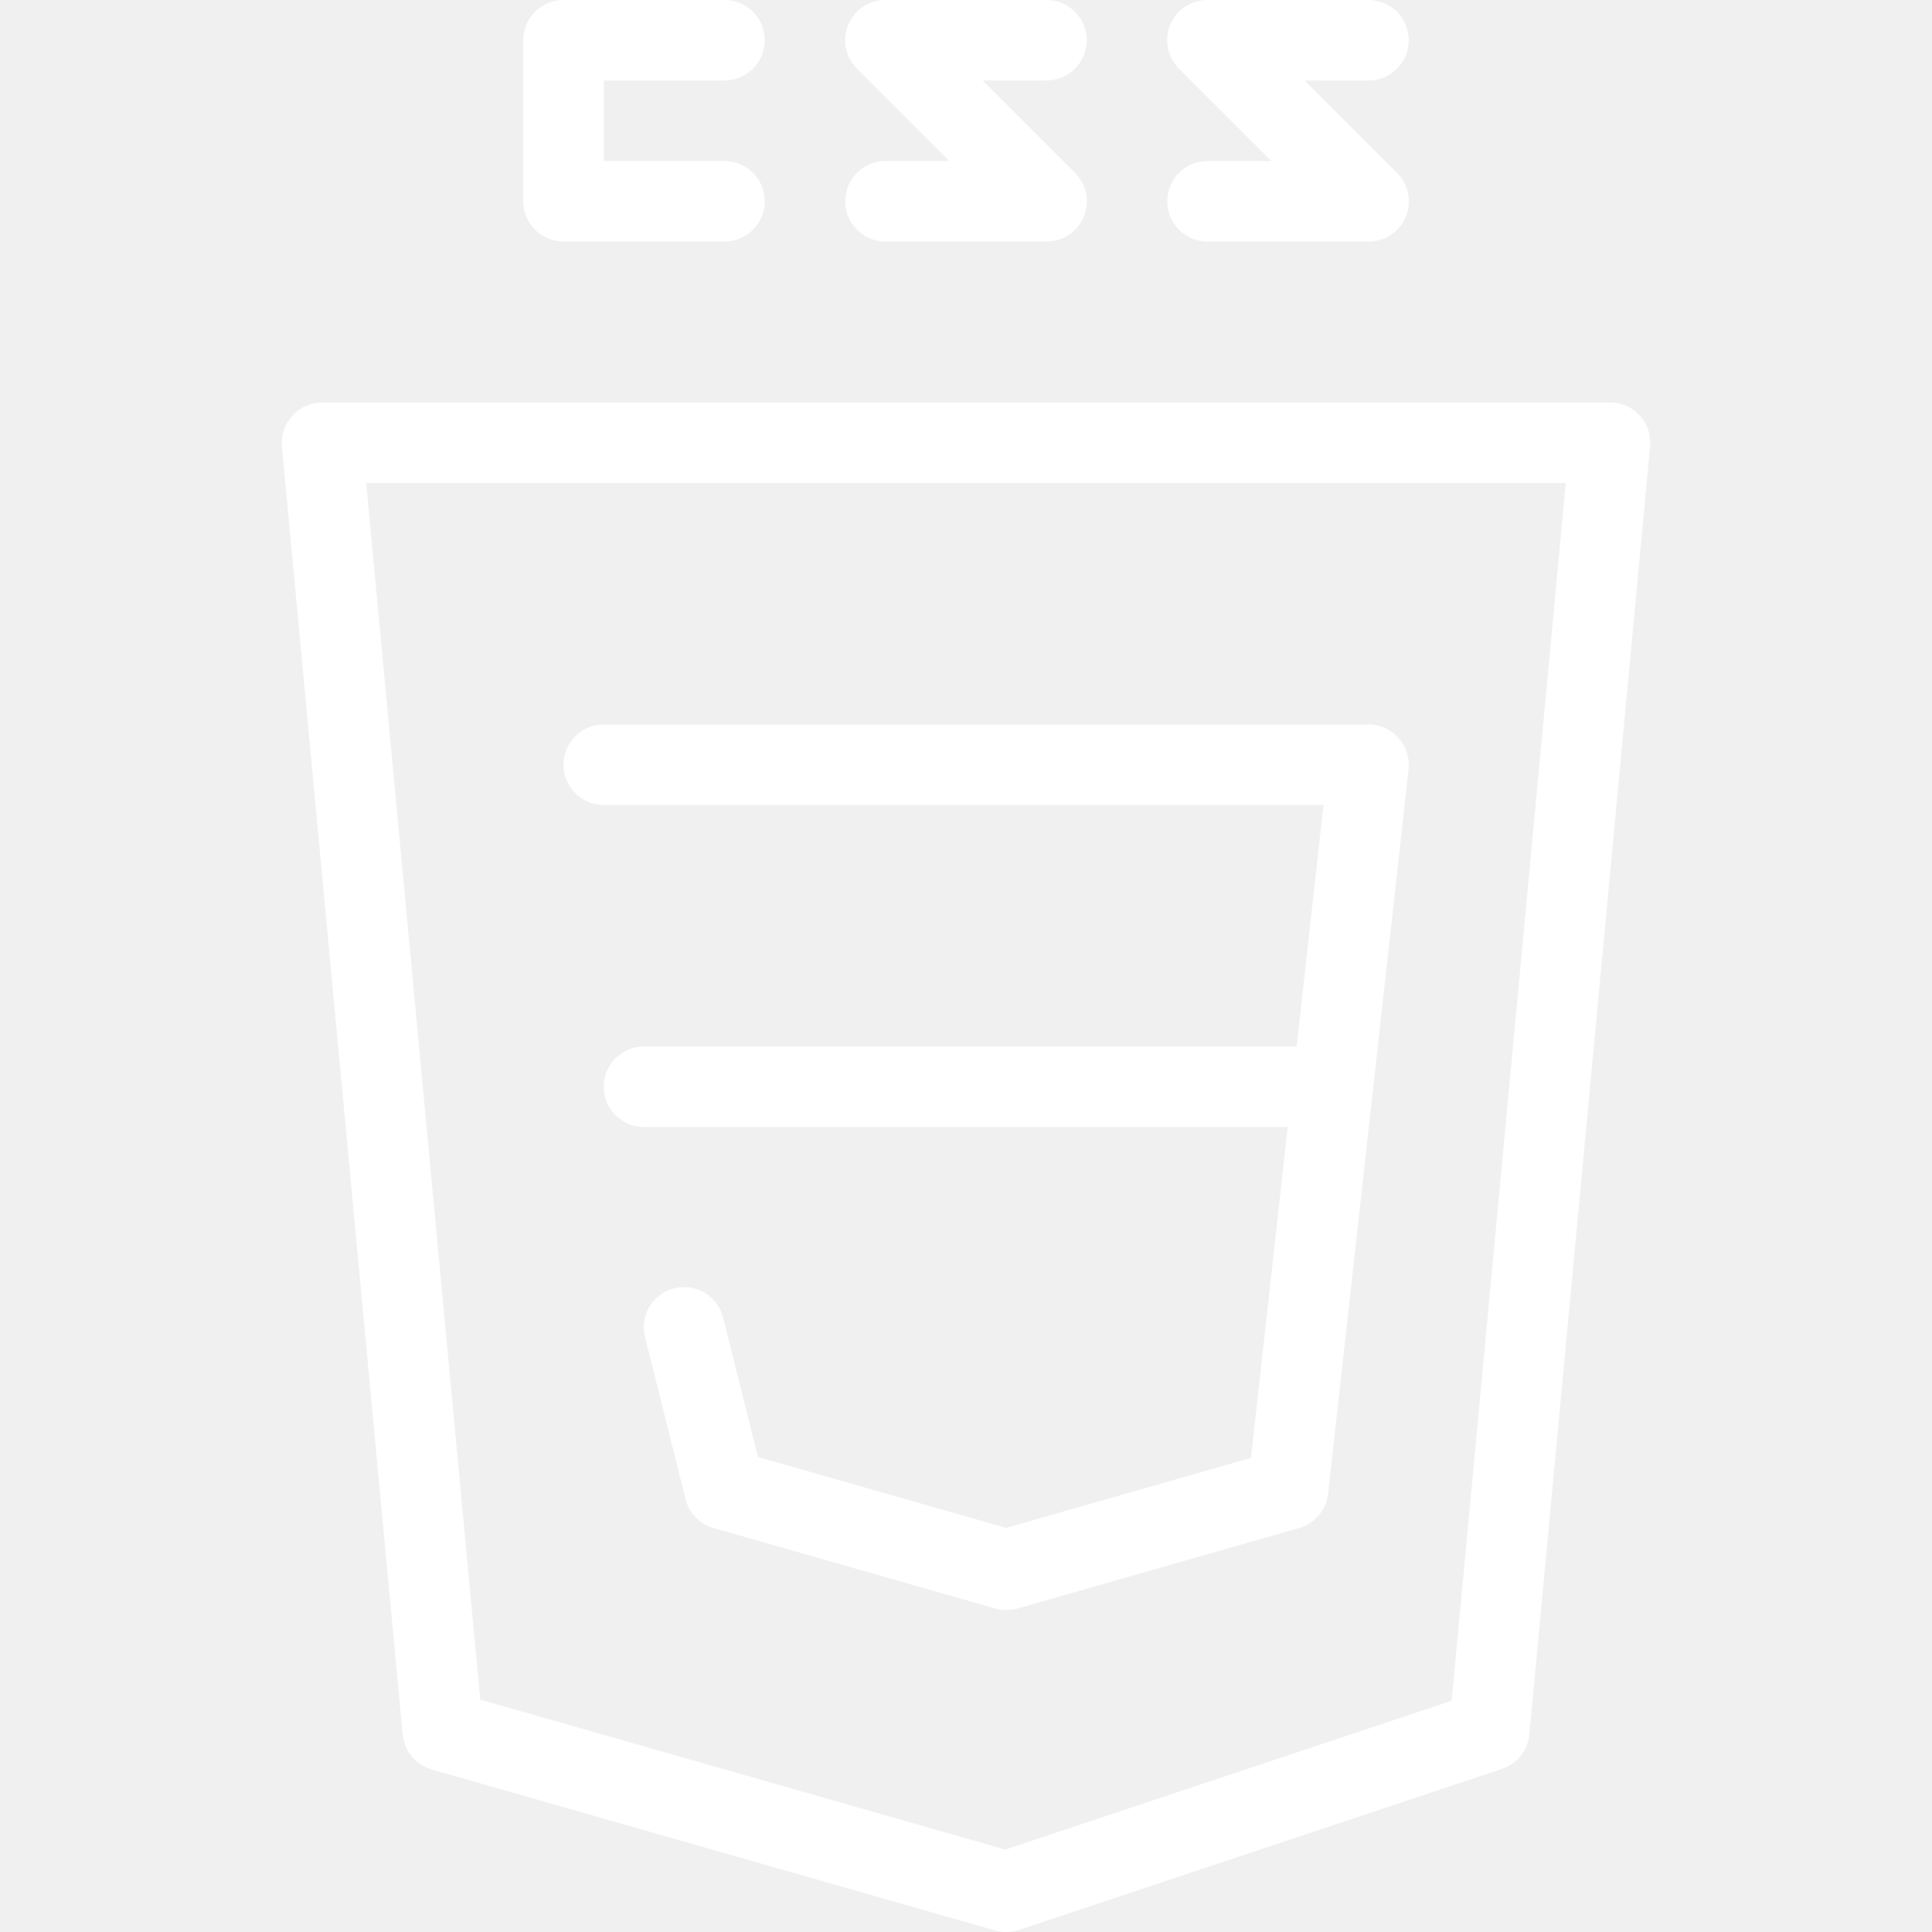
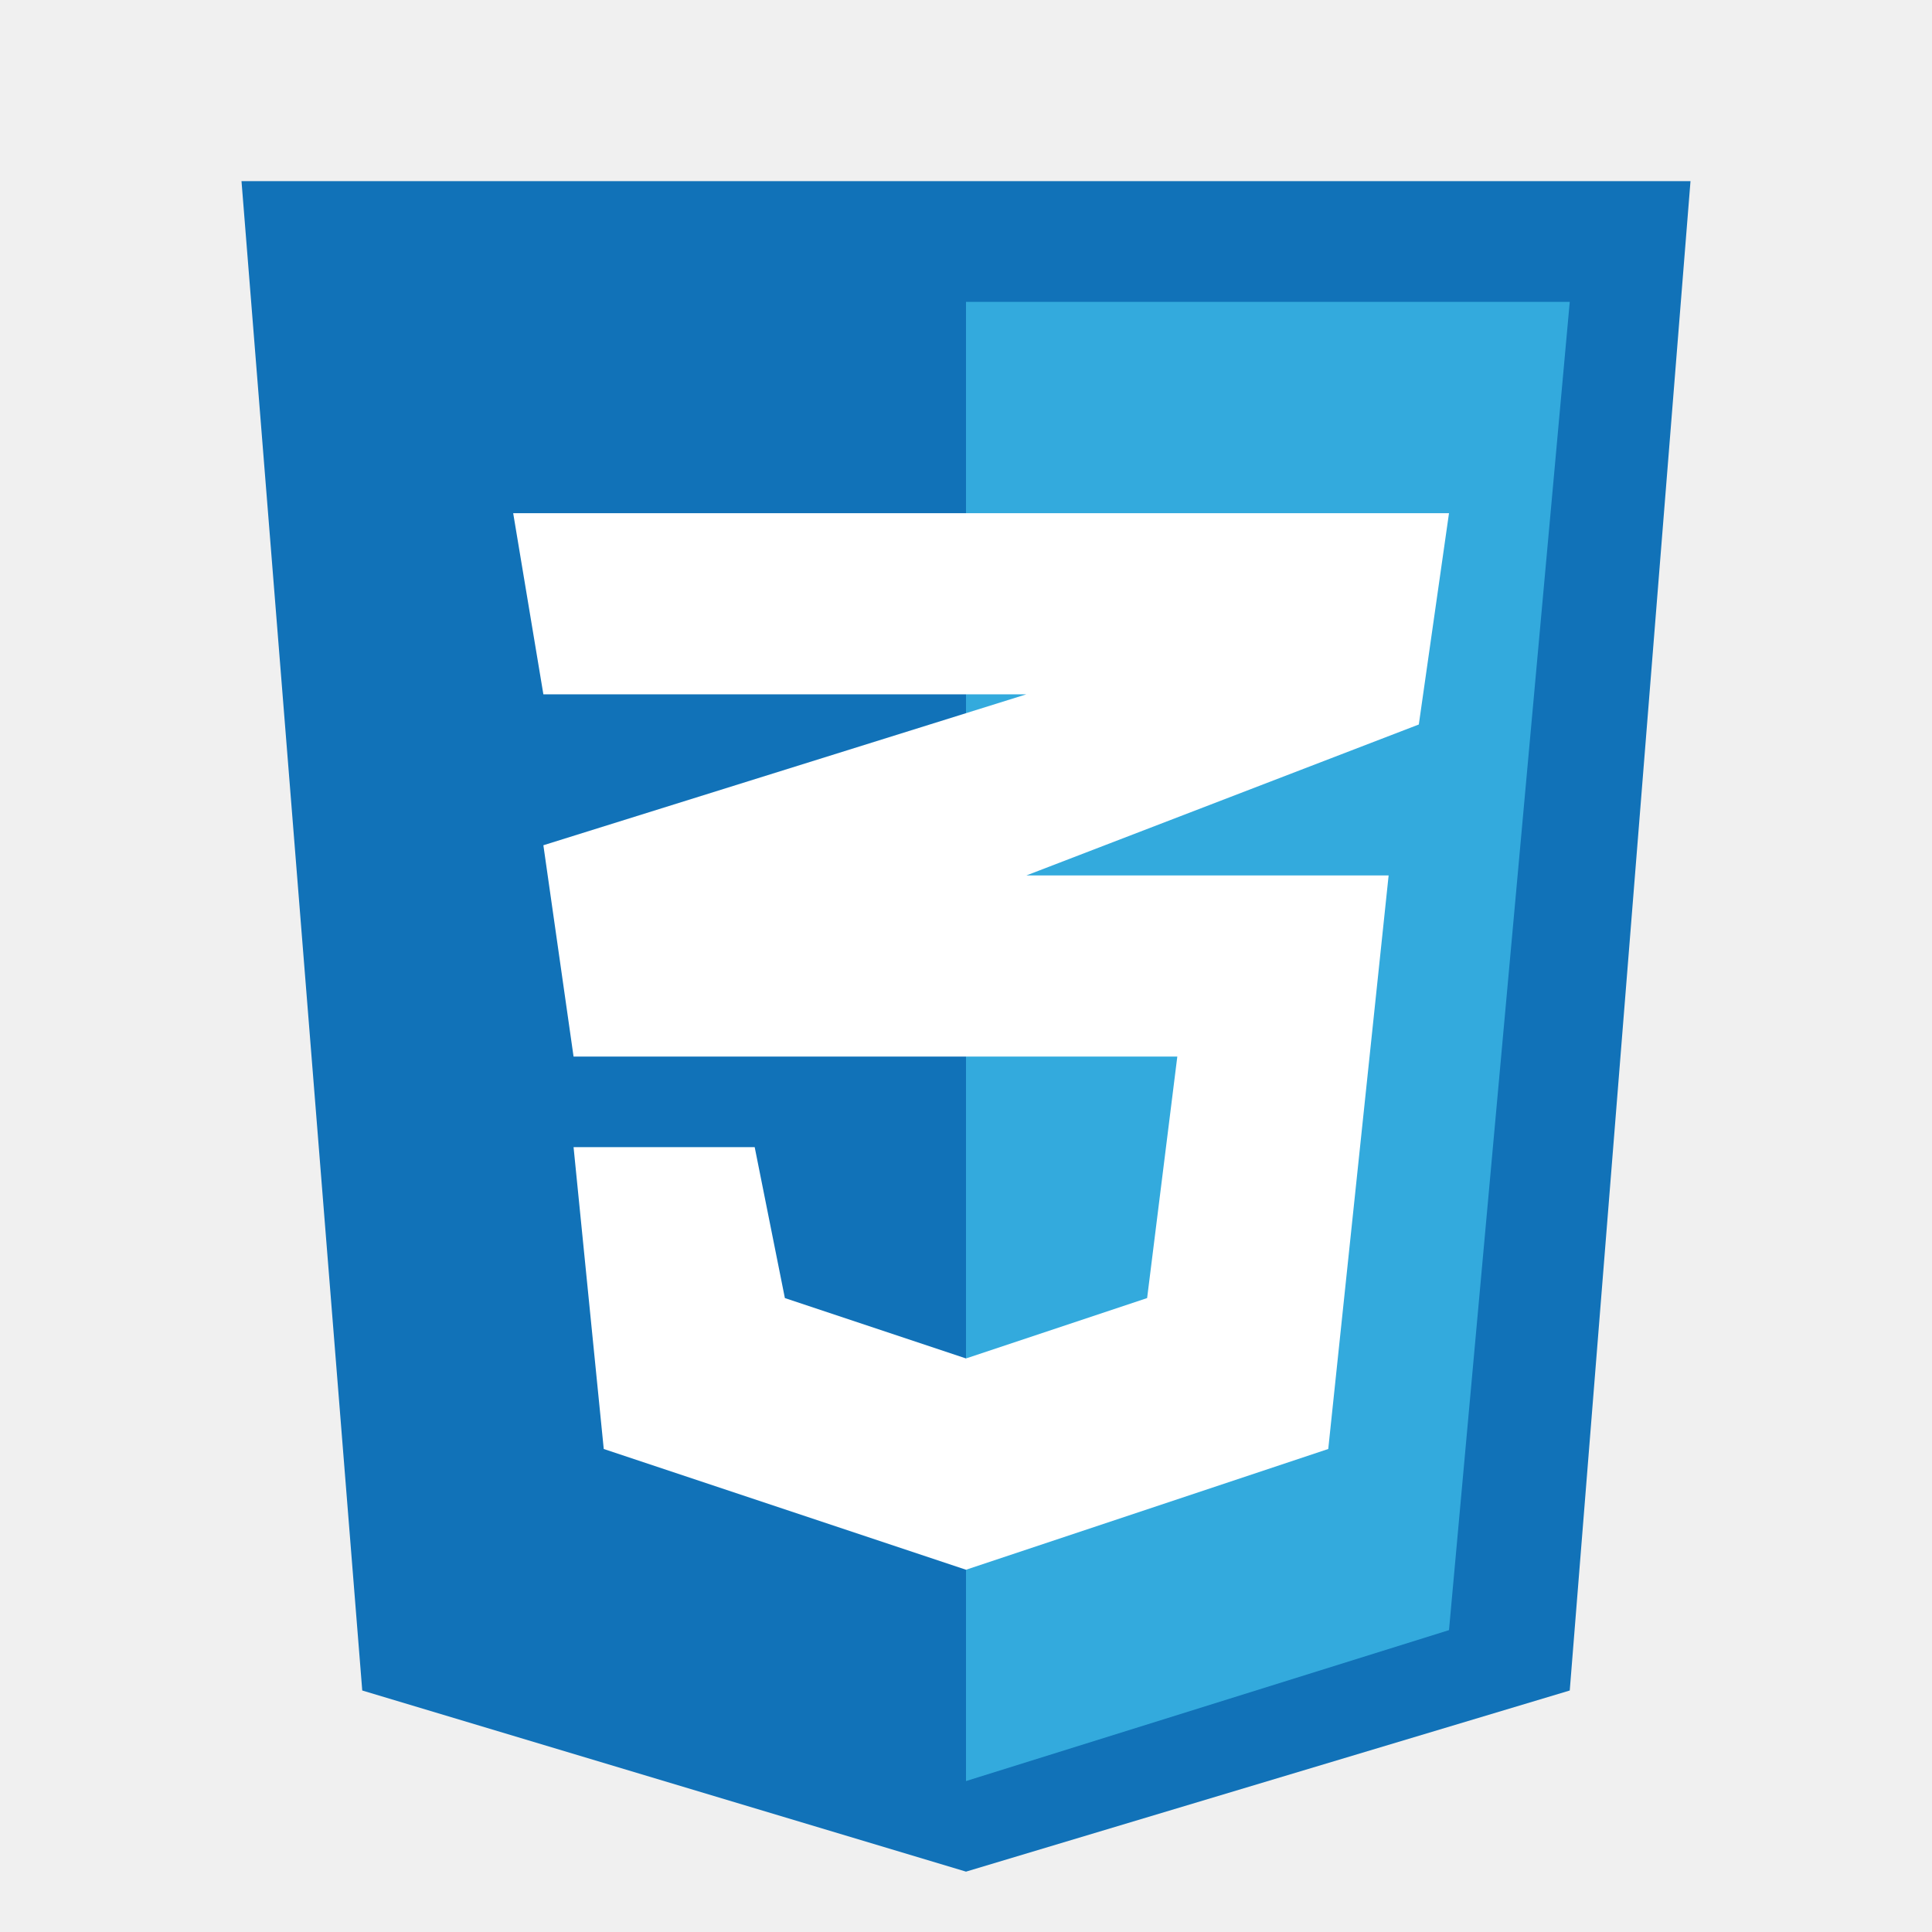
- <svg xmlns="http://www.w3.org/2000/svg" viewBox="0 0 24 24" xml:space="preserve" enable-background="new 0 0 24 24">
-   <path d="M12.5 24a.492.492 0 0 1-.137-.019l-7-2a.502.502 0 0 1-.361-.434l-1.5-16A.503.503 0 0 1 4 5h16a.498.498 0 0 1 .498.547l-1.5 16a.5.5 0 0 1-.34.427l-6 2A.503.503 0 0 1 12.5 24zm-6.534-2.887 6.523 1.863 5.544-1.848L19.451 6H4.549l1.417 15.113z" fill="#ffffff" class="fill-000000" />
-   <path d="M12.5 20a.492.492 0 0 1-.137-.019l-3.5-1a.5.5 0 0 1-.348-.36l-.5-2a.5.5 0 1 1 .97-.242l.43 1.72 3.085.881 3.04-.869.901-8.111H7.5a.5.5 0 0 1 0-1H17a.502.502 0 0 1 .498.556l-1 9a.5.5 0 0 1-.36.426l-3.5 1A.545.545 0 0 1 12.5 20z" fill="#ffffff" class="fill-000000" />
-   <path d="M16.5 14H8a.5.5 0 0 1 0-1h8.5a.5.5 0 0 1 0 1zM9 3H7a.5.5 0 0 1-.5-.5v-2A.5.5 0 0 1 7 0h2a.5.5 0 0 1 0 1H7.5v1H9a.5.5 0 0 1 0 1zM13 3h-2a.5.5 0 0 1 0-1h.793L10.647.854A.499.499 0 0 1 11 0h2a.5.5 0 0 1 0 1h-.793l1.146 1.146A.499.499 0 0 1 13 3zM17 3h-2a.5.5 0 0 1 0-1h.793L14.647.854A.499.499 0 0 1 15 0h2a.5.5 0 0 1 0 1h-.793l1.146 1.146A.499.499 0 0 1 17 3z" fill="#ffffff" class="fill-000000" />
+ <svg xmlns="http://www.w3.org/2000/svg" width="800px" height="800px" viewBox="0 0 32 32" fill="none">
+   <path d="M6 28L4 3H28L26 28L16 31L6 28Z" fill="#1172B8" />
+   <path d="M26 5H16V29.5L24 27L26 5Z" fill="#33AADD" />
+   <path d="M19.5 17.5H9.5L9 14L17 11.5H9L8.5 8.5H24L23.5 12L17 14.5H23L22 24L16 26L10 24L9.5 19H12.5L13 21.5L16 22.5L19 21.5L19.5 17.5Z" fill="white" />
</svg>
